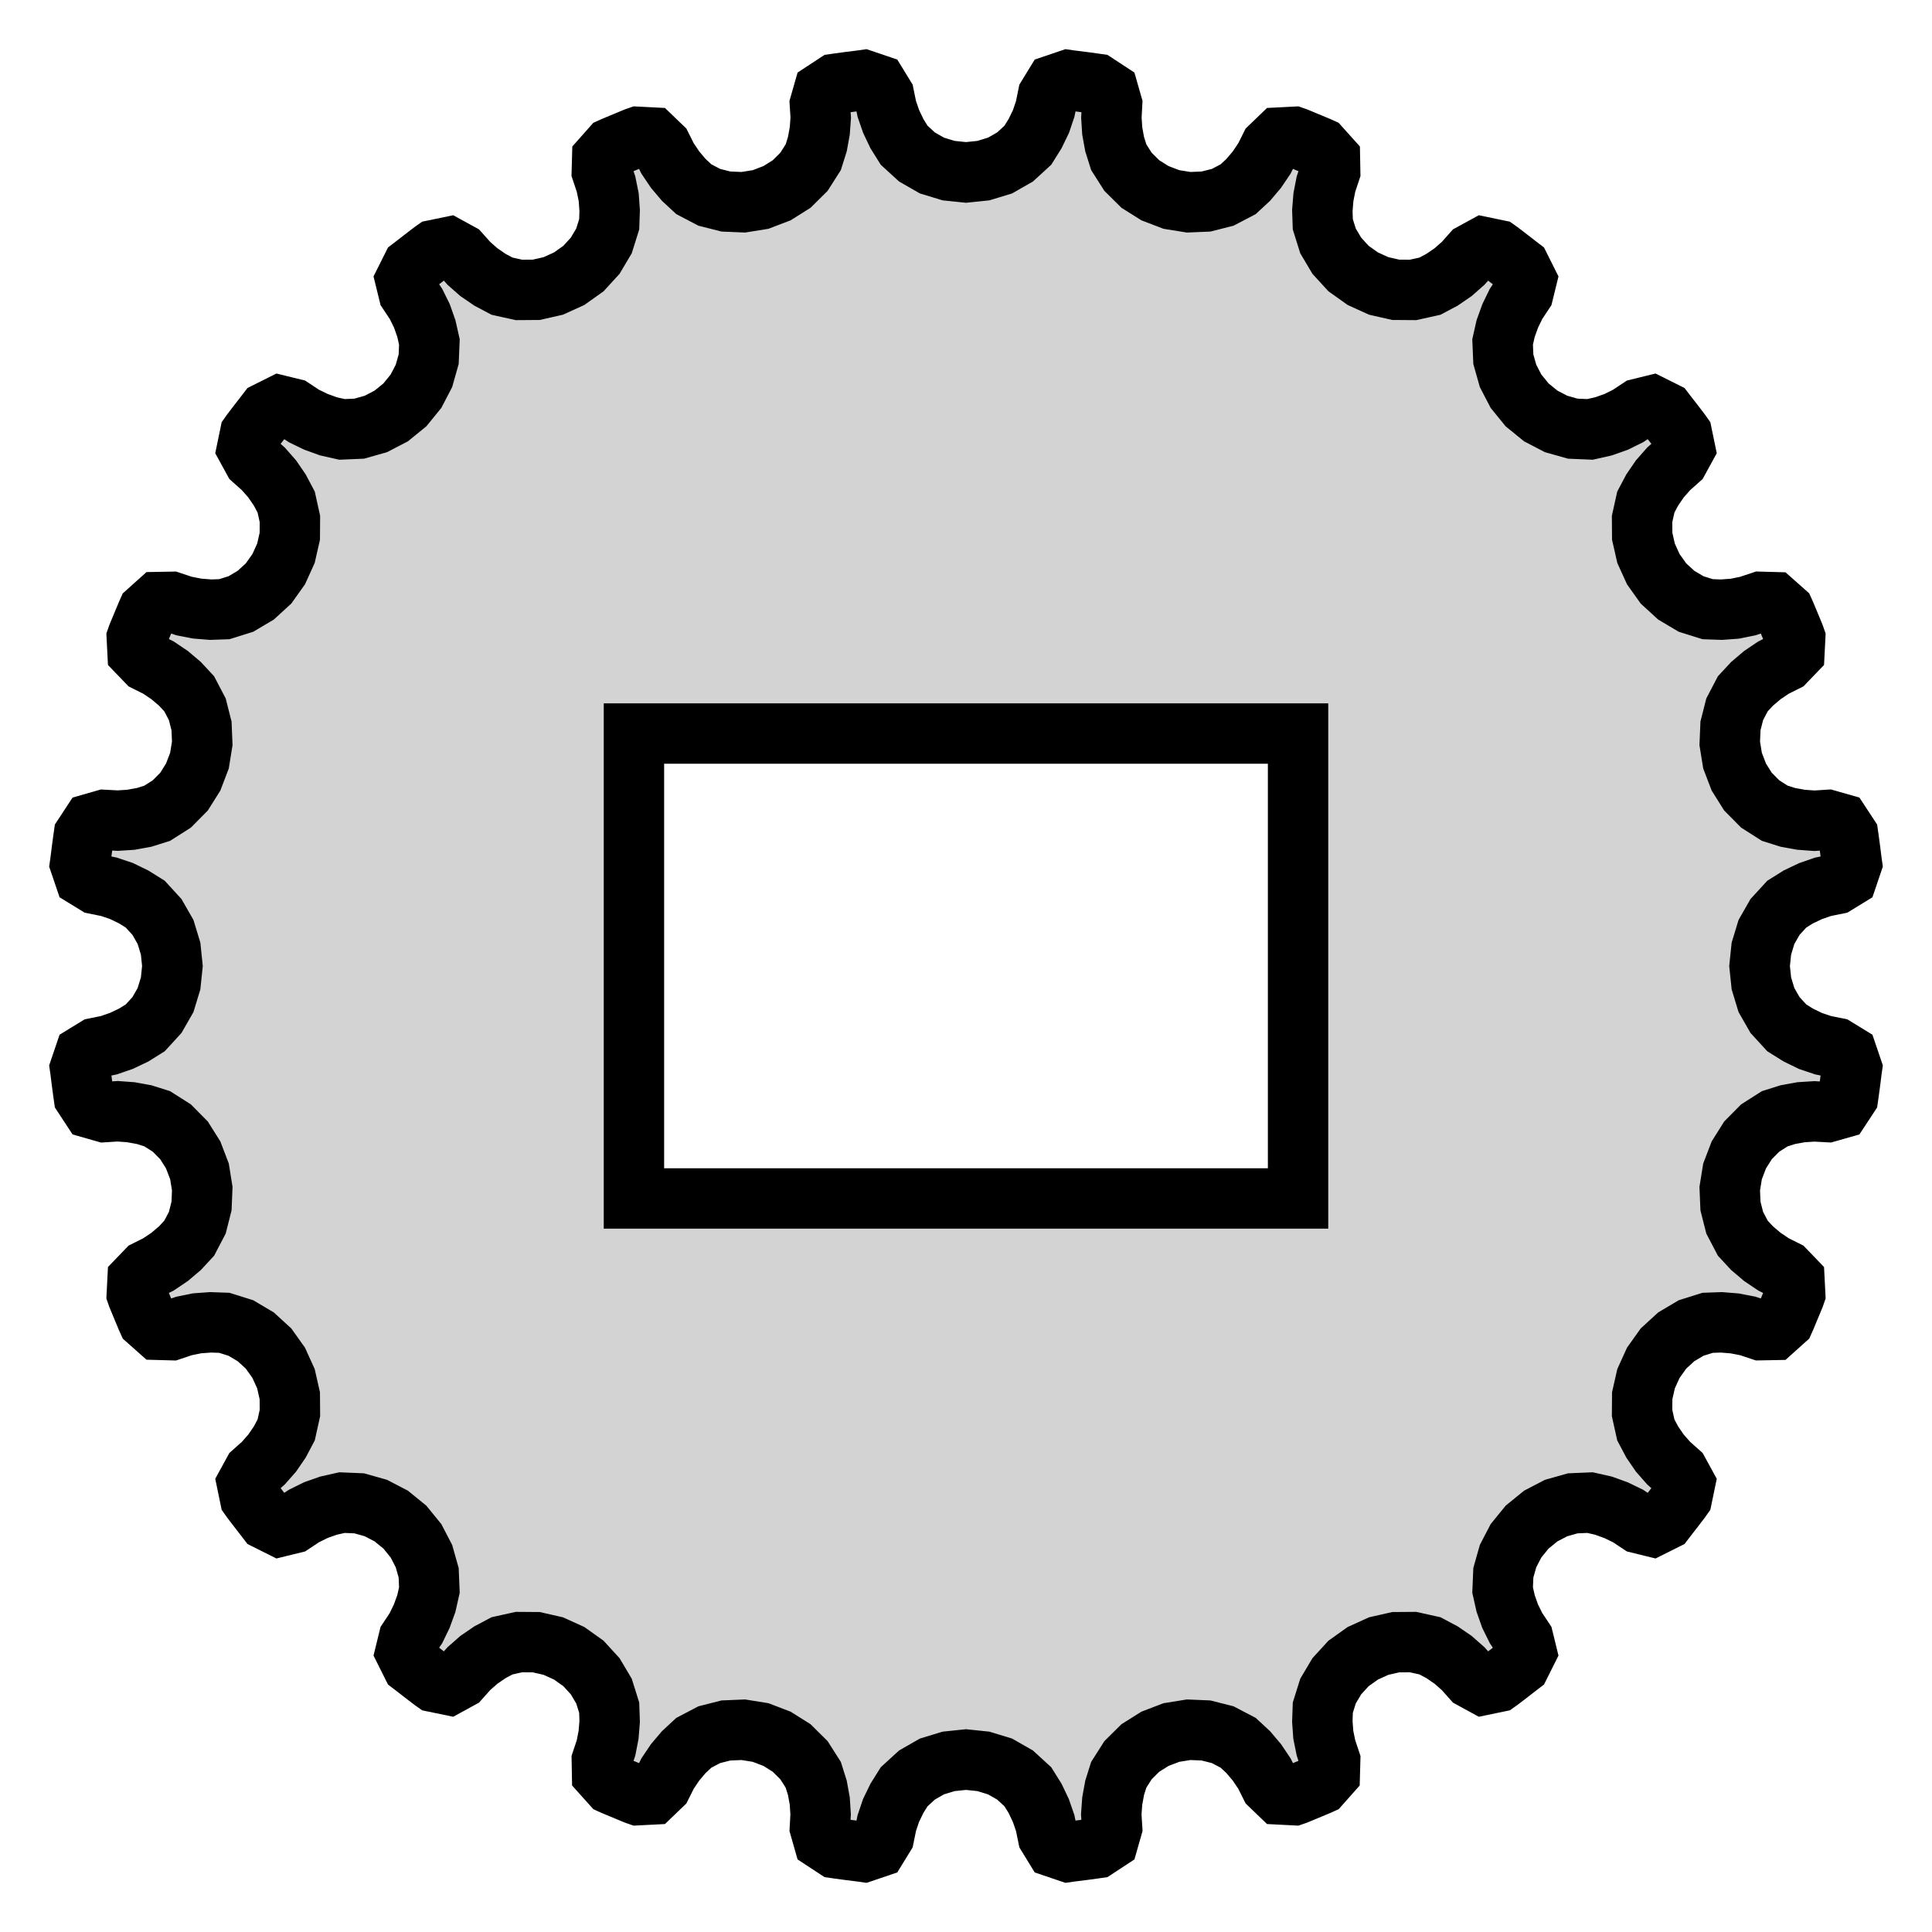
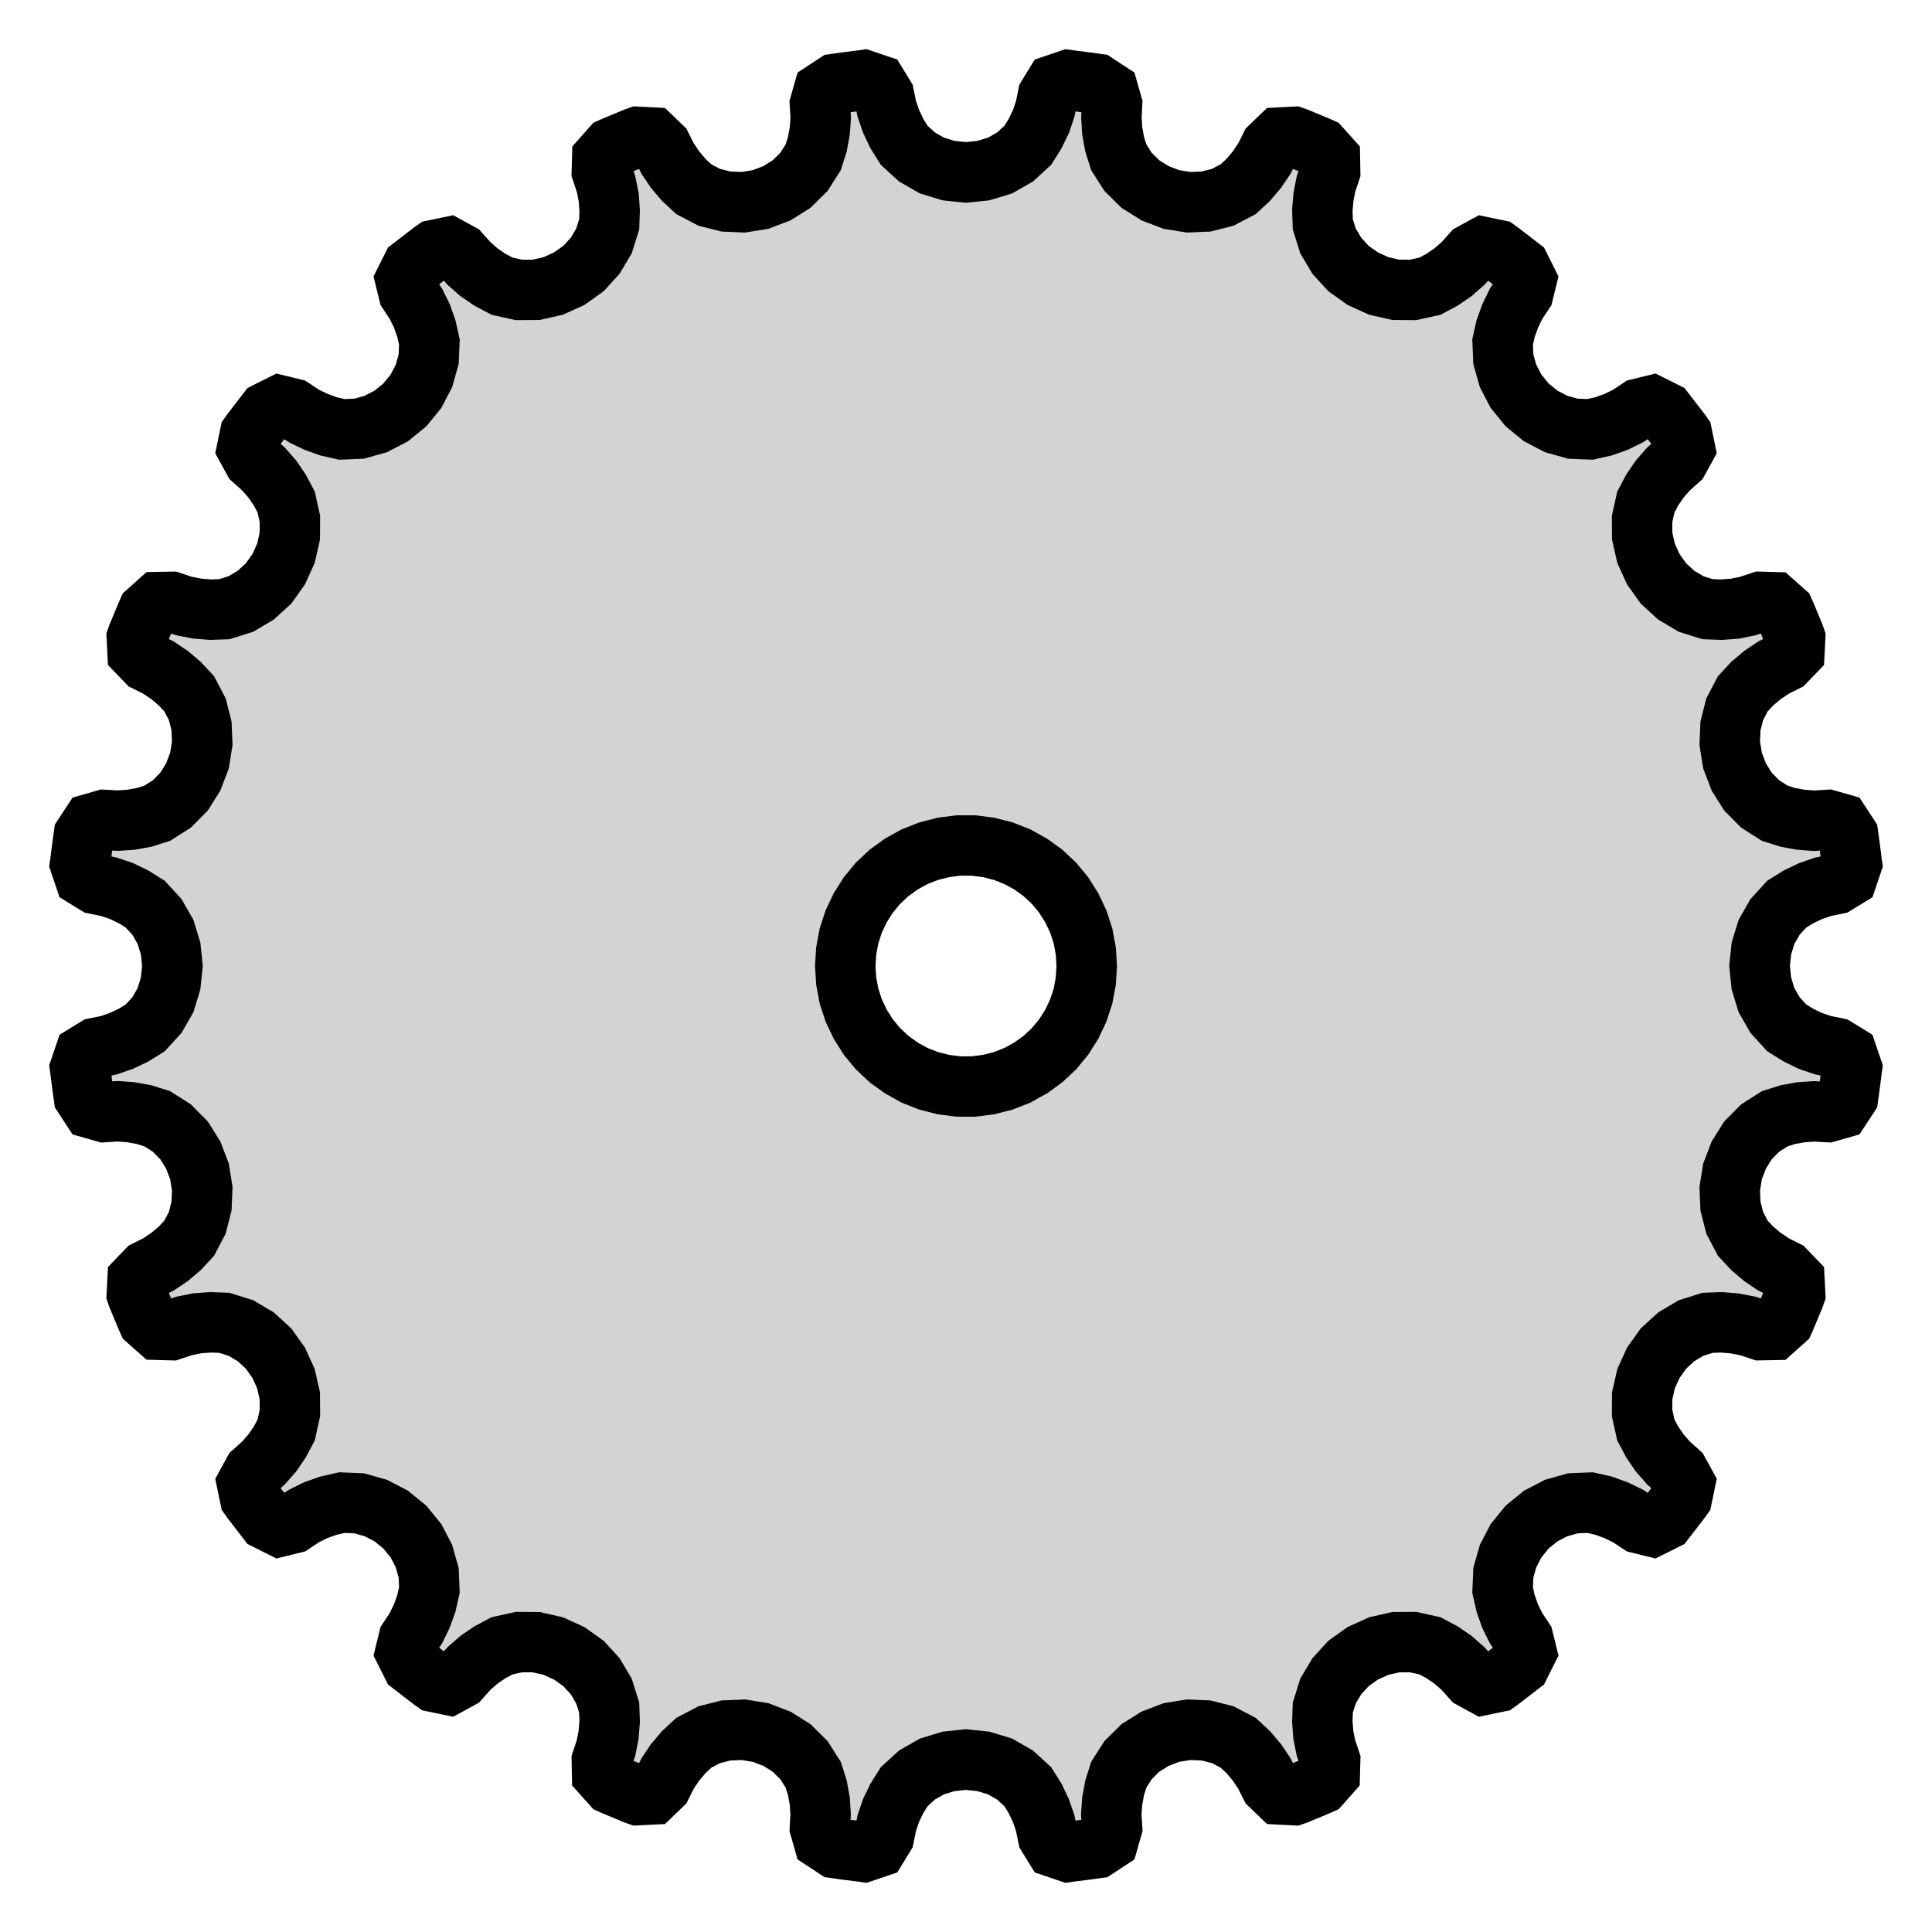
<svg xmlns="http://www.w3.org/2000/svg" width="16mm" height="16mm" viewBox="-8 -118 16 16" version="1.1">
-   <path d=" M 0.868,-102.666 L 0.964,-102.678 L 1.06,-102.691 L 1.081,-102.694 L 1.18,-102.759 L 1.21,-102.864  L 1.203,-102.974 L 1.211,-103.084 L 1.231,-103.194 L 1.265,-103.302 L 1.342,-103.423 L 1.444,-103.524  L 1.565,-103.6 L 1.701,-103.652 L 1.844,-103.675 L 1.988,-103.669 L 2.126,-103.634 L 2.254,-103.567  L 2.337,-103.49 L 2.409,-103.405 L 2.471,-103.313 L 2.52,-103.215 L 2.599,-103.139 L 2.717,-103.133  L 2.737,-103.14 L 2.826,-103.177 L 2.915,-103.214 L 2.935,-103.223 L 3.013,-103.311 L 3.016,-103.42  L 2.981,-103.525 L 2.959,-103.633 L 2.951,-103.744 L 2.955,-103.858 L 2.998,-103.995 L 3.071,-104.118  L 3.168,-104.224 L 3.286,-104.308 L 3.418,-104.368 L 3.559,-104.4 L 3.702,-104.401 L 3.842,-104.37  L 3.942,-104.317 L 4.034,-104.254 L 4.117,-104.181 L 4.191,-104.098 L 4.286,-104.046 L 4.402,-104.07  L 4.419,-104.082 L 4.496,-104.141 L 4.572,-104.2 L 4.589,-104.213 L 4.642,-104.319 L 4.616,-104.425  L 4.555,-104.517 L 4.506,-104.616 L 4.469,-104.721 L 4.444,-104.832 L 4.45,-104.975 L 4.489,-105.113  L 4.555,-105.24 L 4.647,-105.353 L 4.76,-105.445 L 4.887,-105.511 L 5.025,-105.55 L 5.168,-105.556  L 5.279,-105.531 L 5.384,-105.493 L 5.483,-105.445 L 5.575,-105.384 L 5.681,-105.358 L 5.787,-105.411  L 5.8,-105.428 L 5.859,-105.504 L 5.918,-105.581 L 5.93,-105.598 L 5.954,-105.714 L 5.902,-105.809  L 5.819,-105.883 L 5.746,-105.966 L 5.683,-106.058 L 5.63,-106.158 L 5.599,-106.298 L 5.6,-106.441  L 5.632,-106.582 L 5.692,-106.714 L 5.776,-106.832 L 5.882,-106.929 L 6.005,-107.002 L 6.142,-107.045  L 6.256,-107.049 L 6.367,-107.04 L 6.475,-107.019 L 6.58,-106.984 L 6.689,-106.986 L 6.777,-107.065  L 6.786,-107.085 L 6.823,-107.174 L 6.86,-107.263 L 6.867,-107.283 L 6.861,-107.401 L 6.785,-107.48  L 6.687,-107.529 L 6.595,-107.591 L 6.51,-107.663 L 6.433,-107.746 L 6.366,-107.874 L 6.331,-108.012  L 6.325,-108.156 L 6.348,-108.299 L 6.4,-108.435 L 6.476,-108.556 L 6.577,-108.658 L 6.698,-108.735  L 6.806,-108.769 L 6.916,-108.789 L 7.026,-108.796 L 7.136,-108.79 L 7.241,-108.82 L 7.306,-108.919  L 7.309,-108.94 L 7.322,-109.036 L 7.334,-109.132 L 7.337,-109.153 L 7.299,-109.265 L 7.206,-109.322  L 7.098,-109.344 L 6.994,-109.379 L 6.893,-109.428 L 6.797,-109.488 L 6.7,-109.594 L 6.629,-109.718  L 6.587,-109.856 L 6.572,-110 L 6.587,-110.144 L 6.629,-110.282 L 6.7,-110.406 L 6.797,-110.512  L 6.893,-110.572 L 6.994,-110.62 L 7.098,-110.656 L 7.206,-110.678 L 7.299,-110.735 L 7.337,-110.847  L 7.334,-110.868 L 7.322,-110.964 L 7.309,-111.06 L 7.306,-111.081 L 7.241,-111.18 L 7.136,-111.21  L 7.026,-111.203 L 6.916,-111.211 L 6.806,-111.231 L 6.698,-111.265 L 6.577,-111.342 L 6.476,-111.444  L 6.4,-111.565 L 6.348,-111.701 L 6.325,-111.844 L 6.331,-111.988 L 6.366,-112.126 L 6.433,-112.254  L 6.51,-112.337 L 6.595,-112.409 L 6.687,-112.471 L 6.785,-112.52 L 6.861,-112.599 L 6.867,-112.717  L 6.86,-112.737 L 6.823,-112.826 L 6.786,-112.915 L 6.777,-112.935 L 6.689,-113.013 L 6.58,-113.016  L 6.475,-112.981 L 6.367,-112.959 L 6.256,-112.951 L 6.142,-112.955 L 6.005,-112.998 L 5.882,-113.071  L 5.776,-113.168 L 5.692,-113.286 L 5.632,-113.418 L 5.6,-113.559 L 5.599,-113.702 L 5.63,-113.842  L 5.683,-113.942 L 5.746,-114.034 L 5.819,-114.117 L 5.902,-114.191 L 5.954,-114.286 L 5.93,-114.402  L 5.918,-114.419 L 5.859,-114.496 L 5.8,-114.572 L 5.787,-114.589 L 5.681,-114.642 L 5.575,-114.616  L 5.483,-114.555 L 5.384,-114.506 L 5.279,-114.469 L 5.168,-114.444 L 5.025,-114.45 L 4.887,-114.489  L 4.76,-114.555 L 4.647,-114.647 L 4.555,-114.76 L 4.489,-114.887 L 4.45,-115.025 L 4.444,-115.168  L 4.469,-115.279 L 4.507,-115.384 L 4.555,-115.483 L 4.616,-115.575 L 4.642,-115.681 L 4.589,-115.787  L 4.572,-115.8 L 4.496,-115.859 L 4.419,-115.918 L 4.402,-115.93 L 4.286,-115.954 L 4.191,-115.902  L 4.117,-115.819 L 4.034,-115.746 L 3.942,-115.683 L 3.842,-115.63 L 3.702,-115.599 L 3.559,-115.6  L 3.418,-115.632 L 3.286,-115.692 L 3.168,-115.776 L 3.071,-115.882 L 2.998,-116.005 L 2.955,-116.142  L 2.951,-116.256 L 2.96,-116.367 L 2.981,-116.475 L 3.016,-116.58 L 3.014,-116.689 L 2.935,-116.777  L 2.915,-116.786 L 2.826,-116.823 L 2.737,-116.86 L 2.717,-116.867 L 2.599,-116.861 L 2.52,-116.785  L 2.471,-116.687 L 2.409,-116.595 L 2.337,-116.51 L 2.254,-116.433 L 2.126,-116.366 L 1.988,-116.331  L 1.844,-116.325 L 1.701,-116.348 L 1.565,-116.4 L 1.444,-116.476 L 1.342,-116.577 L 1.265,-116.698  L 1.231,-116.806 L 1.211,-116.916 L 1.204,-117.026 L 1.21,-117.136 L 1.18,-117.241 L 1.081,-117.306  L 1.06,-117.309 L 0.964,-117.322 L 0.868,-117.334 L 0.847,-117.337 L 0.735,-117.299 L 0.678,-117.206  L 0.656,-117.098 L 0.621,-116.994 L 0.572,-116.893 L 0.512,-116.797 L 0.406,-116.7 L 0.282,-116.629  L 0.144,-116.587 L 0,-116.572 L -0.144,-116.587 L -0.282,-116.629 L -0.406,-116.7 L -0.512,-116.797  L -0.572,-116.893 L -0.62,-116.994 L -0.656,-117.098 L -0.678,-117.206 L -0.735,-117.299 L -0.847,-117.337  L -0.868,-117.334 L -0.964,-117.322 L -1.06,-117.309 L -1.081,-117.306 L -1.18,-117.241 L -1.21,-117.136  L -1.203,-117.026 L -1.211,-116.916 L -1.231,-116.806 L -1.265,-116.698 L -1.342,-116.577 L -1.444,-116.476  L -1.565,-116.4 L -1.701,-116.348 L -1.844,-116.325 L -1.988,-116.331 L -2.126,-116.366 L -2.254,-116.433  L -2.337,-116.51 L -2.409,-116.595 L -2.471,-116.687 L -2.52,-116.785 L -2.599,-116.861 L -2.717,-116.867  L -2.737,-116.86 L -2.826,-116.823 L -2.915,-116.786 L -2.935,-116.777 L -3.013,-116.689 L -3.016,-116.58  L -2.981,-116.475 L -2.959,-116.367 L -2.951,-116.256 L -2.955,-116.142 L -2.998,-116.005 L -3.071,-115.882  L -3.168,-115.776 L -3.286,-115.692 L -3.418,-115.632 L -3.559,-115.6 L -3.702,-115.599 L -3.842,-115.63  L -3.942,-115.683 L -4.034,-115.746 L -4.117,-115.819 L -4.191,-115.902 L -4.286,-115.954 L -4.402,-115.93  L -4.419,-115.918 L -4.496,-115.859 L -4.572,-115.8 L -4.589,-115.787 L -4.642,-115.681 L -4.616,-115.575  L -4.555,-115.483 L -4.506,-115.384 L -4.469,-115.279 L -4.444,-115.168 L -4.45,-115.025 L -4.489,-114.887  L -4.555,-114.76 L -4.647,-114.647 L -4.76,-114.555 L -4.887,-114.489 L -5.025,-114.45 L -5.168,-114.444  L -5.279,-114.469 L -5.384,-114.507 L -5.483,-114.555 L -5.575,-114.616 L -5.681,-114.642 L -5.787,-114.589  L -5.8,-114.572 L -5.859,-114.496 L -5.918,-114.419 L -5.93,-114.402 L -5.954,-114.286 L -5.902,-114.191  L -5.819,-114.117 L -5.746,-114.034 L -5.683,-113.942 L -5.63,-113.842 L -5.599,-113.702 L -5.6,-113.559  L -5.632,-113.418 L -5.692,-113.286 L -5.776,-113.168 L -5.882,-113.071 L -6.005,-112.998 L -6.142,-112.955  L -6.256,-112.951 L -6.367,-112.96 L -6.475,-112.981 L -6.58,-113.016 L -6.689,-113.014 L -6.777,-112.935  L -6.786,-112.915 L -6.823,-112.826 L -6.86,-112.737 L -6.867,-112.717 L -6.861,-112.599 L -6.785,-112.52  L -6.687,-112.471 L -6.595,-112.409 L -6.51,-112.337 L -6.433,-112.254 L -6.366,-112.126 L -6.331,-111.988  L -6.325,-111.844 L -6.348,-111.701 L -6.4,-111.565 L -6.476,-111.444 L -6.577,-111.342 L -6.698,-111.265  L -6.806,-111.231 L -6.916,-111.211 L -7.026,-111.204 L -7.136,-111.21 L -7.241,-111.18 L -7.306,-111.081  L -7.309,-111.06 L -7.322,-110.964 L -7.334,-110.868 L -7.337,-110.847 L -7.299,-110.735 L -7.206,-110.678  L -7.098,-110.656 L -6.994,-110.621 L -6.893,-110.572 L -6.797,-110.512 L -6.7,-110.406 L -6.629,-110.282  L -6.587,-110.144 L -6.572,-110 L -6.587,-109.856 L -6.629,-109.718 L -6.7,-109.594 L -6.797,-109.488  L -6.893,-109.428 L -6.994,-109.38 L -7.098,-109.344 L -7.206,-109.322 L -7.299,-109.265 L -7.337,-109.153  L -7.334,-109.132 L -7.322,-109.036 L -7.309,-108.94 L -7.306,-108.919 L -7.241,-108.82 L -7.136,-108.79  L -7.026,-108.797 L -6.916,-108.789 L -6.806,-108.769 L -6.698,-108.735 L -6.577,-108.658 L -6.476,-108.556  L -6.4,-108.435 L -6.348,-108.299 L -6.325,-108.156 L -6.331,-108.012 L -6.366,-107.874 L -6.433,-107.746  L -6.51,-107.663 L -6.595,-107.591 L -6.687,-107.529 L -6.785,-107.48 L -6.861,-107.401 L -6.867,-107.283  L -6.86,-107.263 L -6.823,-107.174 L -6.786,-107.085 L -6.777,-107.065 L -6.689,-106.987 L -6.58,-106.984  L -6.475,-107.019 L -6.367,-107.041 L -6.256,-107.049 L -6.142,-107.045 L -6.005,-107.002 L -5.882,-106.929  L -5.776,-106.832 L -5.692,-106.714 L -5.632,-106.582 L -5.6,-106.441 L -5.599,-106.298 L -5.63,-106.158  L -5.683,-106.058 L -5.746,-105.966 L -5.819,-105.883 L -5.902,-105.809 L -5.954,-105.714 L -5.93,-105.598  L -5.918,-105.581 L -5.859,-105.504 L -5.8,-105.428 L -5.787,-105.411 L -5.681,-105.358 L -5.575,-105.384  L -5.483,-105.445 L -5.384,-105.494 L -5.279,-105.531 L -5.168,-105.556 L -5.025,-105.55 L -4.887,-105.511  L -4.76,-105.445 L -4.647,-105.353 L -4.555,-105.24 L -4.489,-105.113 L -4.45,-104.975 L -4.444,-104.832  L -4.469,-104.721 L -4.507,-104.616 L -4.555,-104.517 L -4.616,-104.425 L -4.642,-104.319 L -4.589,-104.213  L -4.572,-104.2 L -4.496,-104.141 L -4.419,-104.082 L -4.402,-104.07 L -4.286,-104.046 L -4.191,-104.098  L -4.117,-104.181 L -4.034,-104.254 L -3.942,-104.317 L -3.842,-104.37 L -3.702,-104.401 L -3.559,-104.4  L -3.418,-104.368 L -3.286,-104.308 L -3.168,-104.224 L -3.071,-104.118 L -2.998,-103.995 L -2.955,-103.858  L -2.951,-103.744 L -2.96,-103.633 L -2.981,-103.525 L -3.016,-103.42 L -3.014,-103.311 L -2.935,-103.223  L -2.915,-103.214 L -2.826,-103.177 L -2.737,-103.14 L -2.717,-103.133 L -2.599,-103.139 L -2.52,-103.215  L -2.471,-103.313 L -2.409,-103.405 L -2.337,-103.49 L -2.254,-103.567 L -2.126,-103.634 L -1.988,-103.669  L -1.844,-103.675 L -1.701,-103.652 L -1.565,-103.6 L -1.444,-103.524 L -1.342,-103.423 L -1.265,-103.302  L -1.231,-103.194 L -1.211,-103.084 L -1.204,-102.974 L -1.21,-102.864 L -1.18,-102.759 L -1.081,-102.694  L -1.06,-102.691 L -0.964,-102.678 L -0.868,-102.666 L -0.847,-102.663 L -0.735,-102.701 L -0.678,-102.794  L -0.656,-102.902 L -0.621,-103.006 L -0.572,-103.107 L -0.512,-103.203 L -0.406,-103.3 L -0.282,-103.371  L -0.144,-103.413 L 0,-103.428 L 0.144,-103.413 L 0.282,-103.371 L 0.406,-103.3 L 0.512,-103.203  L 0.572,-103.107 L 0.62,-103.006 L 0.656,-102.902 L 0.678,-102.794 L 0.735,-102.701 L 0.847,-102.663  z M -2.75,-108.075 L -2.75,-111.925 L 2.75,-111.925 L 2.75,-108.075 z " stroke="black" fill="lightgray" stroke-width="0.5" />
+   <path d=" M 0.868,-102.666 L 0.964,-102.678 L 1.06,-102.691 L 1.081,-102.694 L 1.18,-102.759 L 1.21,-102.864  L 1.203,-102.974 L 1.211,-103.084 L 1.231,-103.194 L 1.265,-103.302 L 1.342,-103.423 L 1.444,-103.524  L 1.565,-103.6 L 1.701,-103.652 L 1.844,-103.675 L 1.988,-103.669 L 2.126,-103.634 L 2.254,-103.567  L 2.337,-103.49 L 2.409,-103.405 L 2.471,-103.313 L 2.52,-103.215 L 2.599,-103.139 L 2.717,-103.133  L 2.737,-103.14 L 2.826,-103.177 L 2.915,-103.214 L 2.935,-103.223 L 3.013,-103.311 L 3.016,-103.42  L 2.981,-103.525 L 2.959,-103.633 L 2.951,-103.744 L 2.955,-103.858 L 2.998,-103.995 L 3.071,-104.118  L 3.168,-104.224 L 3.286,-104.308 L 3.418,-104.368 L 3.559,-104.4 L 3.702,-104.401 L 3.842,-104.37  L 3.942,-104.317 L 4.034,-104.254 L 4.117,-104.181 L 4.191,-104.098 L 4.286,-104.046 L 4.402,-104.07  L 4.419,-104.082 L 4.496,-104.141 L 4.572,-104.2 L 4.589,-104.213 L 4.642,-104.319 L 4.616,-104.425  L 4.555,-104.517 L 4.506,-104.616 L 4.469,-104.721 L 4.444,-104.832 L 4.45,-104.975 L 4.489,-105.113  L 4.555,-105.24 L 4.647,-105.353 L 4.76,-105.445 L 4.887,-105.511 L 5.025,-105.55 L 5.168,-105.556  L 5.279,-105.531 L 5.384,-105.493 L 5.483,-105.445 L 5.575,-105.384 L 5.681,-105.358 L 5.787,-105.411  L 5.8,-105.428 L 5.859,-105.504 L 5.918,-105.581 L 5.93,-105.598 L 5.954,-105.714 L 5.902,-105.809  L 5.819,-105.883 L 5.746,-105.966 L 5.683,-106.058 L 5.63,-106.158 L 5.599,-106.298 L 5.6,-106.441  L 5.632,-106.582 L 5.692,-106.714 L 5.776,-106.832 L 5.882,-106.929 L 6.005,-107.002 L 6.142,-107.045  L 6.256,-107.049 L 6.367,-107.04 L 6.475,-107.019 L 6.58,-106.984 L 6.689,-106.986 L 6.777,-107.065  L 6.786,-107.085 L 6.823,-107.174 L 6.86,-107.263 L 6.867,-107.283 L 6.861,-107.401 L 6.785,-107.48  L 6.687,-107.529 L 6.595,-107.591 L 6.51,-107.663 L 6.433,-107.746 L 6.366,-107.874 L 6.331,-108.012  L 6.325,-108.156 L 6.348,-108.299 L 6.4,-108.435 L 6.476,-108.556 L 6.577,-108.658 L 6.698,-108.735  L 6.806,-108.769 L 6.916,-108.789 L 7.026,-108.796 L 7.136,-108.79 L 7.241,-108.82 L 7.306,-108.919  L 7.309,-108.94 L 7.322,-109.036 L 7.334,-109.132 L 7.337,-109.153 L 7.299,-109.265 L 7.206,-109.322  L 7.098,-109.344 L 6.994,-109.379 L 6.893,-109.428 L 6.797,-109.488 L 6.7,-109.594 L 6.629,-109.718  L 6.587,-109.856 L 6.572,-110 L 6.587,-110.144 L 6.629,-110.282 L 6.7,-110.406 L 6.797,-110.512  L 6.893,-110.572 L 6.994,-110.62 L 7.098,-110.656 L 7.206,-110.678 L 7.299,-110.735 L 7.337,-110.847  L 7.334,-110.868 L 7.322,-110.964 L 7.309,-111.06 L 7.306,-111.081 L 7.241,-111.18 L 7.136,-111.21  L 7.026,-111.203 L 6.916,-111.211 L 6.806,-111.231 L 6.698,-111.265 L 6.577,-111.342 L 6.476,-111.444  L 6.4,-111.565 L 6.348,-111.701 L 6.325,-111.844 L 6.331,-111.988 L 6.366,-112.126 L 6.433,-112.254  L 6.51,-112.337 L 6.595,-112.409 L 6.687,-112.471 L 6.785,-112.52 L 6.861,-112.599 L 6.867,-112.717  L 6.86,-112.737 L 6.823,-112.826 L 6.786,-112.915 L 6.777,-112.935 L 6.689,-113.013 L 6.58,-113.016  L 6.475,-112.981 L 6.367,-112.959 L 6.256,-112.951 L 6.142,-112.955 L 6.005,-112.998 L 5.882,-113.071  L 5.776,-113.168 L 5.692,-113.286 L 5.632,-113.418 L 5.6,-113.559 L 5.599,-113.702 L 5.63,-113.842  L 5.683,-113.942 L 5.746,-114.034 L 5.819,-114.117 L 5.902,-114.191 L 5.954,-114.286 L 5.93,-114.402  L 5.918,-114.419 L 5.859,-114.496 L 5.8,-114.572 L 5.787,-114.589 L 5.681,-114.642 L 5.575,-114.616  L 5.483,-114.555 L 5.384,-114.506 L 5.279,-114.469 L 5.168,-114.444 L 5.025,-114.45 L 4.887,-114.489  L 4.76,-114.555 L 4.647,-114.647 L 4.555,-114.76 L 4.489,-114.887 L 4.45,-115.025 L 4.444,-115.168  L 4.469,-115.279 L 4.507,-115.384 L 4.555,-115.483 L 4.616,-115.575 L 4.642,-115.681 L 4.589,-115.787  L 4.572,-115.8 L 4.496,-115.859 L 4.419,-115.918 L 4.402,-115.93 L 4.286,-115.954 L 4.191,-115.902  L 4.117,-115.819 L 4.034,-115.746 L 3.942,-115.683 L 3.842,-115.63 L 3.702,-115.599 L 3.559,-115.6  L 3.418,-115.632 L 3.286,-115.692 L 3.168,-115.776 L 3.071,-115.882 L 2.998,-116.005 L 2.955,-116.142  L 2.951,-116.256 L 2.96,-116.367 L 2.981,-116.475 L 3.016,-116.58 L 3.014,-116.689 L 2.935,-116.777  L 2.915,-116.786 L 2.826,-116.823 L 2.737,-116.86 L 2.717,-116.867 L 2.599,-116.861 L 2.52,-116.785  L 2.471,-116.687 L 2.409,-116.595 L 2.337,-116.51 L 2.254,-116.433 L 2.126,-116.366 L 1.988,-116.331  L 1.844,-116.325 L 1.701,-116.348 L 1.565,-116.4 L 1.444,-116.476 L 1.342,-116.577 L 1.265,-116.698  L 1.231,-116.806 L 1.211,-116.916 L 1.204,-117.026 L 1.21,-117.136 L 1.18,-117.241 L 1.081,-117.306  L 1.06,-117.309 L 0.964,-117.322 L 0.868,-117.334 L 0.847,-117.337 L 0.735,-117.299 L 0.678,-117.206  L 0.656,-117.098 L 0.621,-116.994 L 0.572,-116.893 L 0.512,-116.797 L 0.406,-116.7 L 0.282,-116.629  L 0.144,-116.587 L 0,-116.572 L -0.144,-116.587 L -0.282,-116.629 L -0.406,-116.7 L -0.512,-116.797  L -0.572,-116.893 L -0.62,-116.994 L -0.656,-117.098 L -0.678,-117.206 L -0.735,-117.299 L -0.847,-117.337  L -0.868,-117.334 L -0.964,-117.322 L -1.06,-117.309 L -1.081,-117.306 L -1.18,-117.241 L -1.21,-117.136  L -1.203,-117.026 L -1.211,-116.916 L -1.231,-116.806 L -1.265,-116.698 L -1.342,-116.577 L -1.444,-116.476  L -1.565,-116.4 L -1.701,-116.348 L -1.844,-116.325 L -1.988,-116.331 L -2.126,-116.366 L -2.254,-116.433  L -2.337,-116.51 L -2.409,-116.595 L -2.471,-116.687 L -2.52,-116.785 L -2.599,-116.861 L -2.717,-116.867  L -2.737,-116.86 L -2.826,-116.823 L -2.915,-116.786 L -2.935,-116.777 L -3.013,-116.689 L -3.016,-116.58  L -2.981,-116.475 L -2.959,-116.367 L -2.951,-116.256 L -2.955,-116.142 L -2.998,-116.005 L -3.071,-115.882  L -3.168,-115.776 L -3.286,-115.692 L -3.418,-115.632 L -3.559,-115.6 L -3.702,-115.599 L -3.842,-115.63  L -3.942,-115.683 L -4.034,-115.746 L -4.117,-115.819 L -4.191,-115.902 L -4.286,-115.954 L -4.402,-115.93  L -4.419,-115.918 L -4.496,-115.859 L -4.572,-115.8 L -4.589,-115.787 L -4.642,-115.681 L -4.616,-115.575  L -4.555,-115.483 L -4.506,-115.384 L -4.469,-115.279 L -4.444,-115.168 L -4.45,-115.025 L -4.489,-114.887  L -4.555,-114.76 L -4.647,-114.647 L -4.76,-114.555 L -4.887,-114.489 L -5.025,-114.45 L -5.168,-114.444  L -5.279,-114.469 L -5.384,-114.507 L -5.483,-114.555 L -5.575,-114.616 L -5.681,-114.642 L -5.787,-114.589  L -5.8,-114.572 L -5.859,-114.496 L -5.918,-114.419 L -5.93,-114.402 L -5.954,-114.286 L -5.902,-114.191  L -5.819,-114.117 L -5.746,-114.034 L -5.683,-113.942 L -5.63,-113.842 L -5.599,-113.702 L -5.6,-113.559  L -5.632,-113.418 L -5.692,-113.286 L -5.776,-113.168 L -5.882,-113.071 L -6.005,-112.998 L -6.142,-112.955  L -6.256,-112.951 L -6.367,-112.96 L -6.475,-112.981 L -6.58,-113.016 L -6.689,-113.014 L -6.777,-112.935  L -6.786,-112.915 L -6.823,-112.826 L -6.86,-112.737 L -6.867,-112.717 L -6.861,-112.599 L -6.785,-112.52  L -6.687,-112.471 L -6.595,-112.409 L -6.51,-112.337 L -6.433,-112.254 L -6.366,-112.126 L -6.331,-111.988  L -6.325,-111.844 L -6.348,-111.701 L -6.4,-111.565 L -6.476,-111.444 L -6.577,-111.342 L -6.698,-111.265  L -6.806,-111.231 L -6.916,-111.211 L -7.026,-111.204 L -7.136,-111.21 L -7.241,-111.18 L -7.306,-111.081  L -7.309,-111.06 L -7.322,-110.964 L -7.334,-110.868 L -7.337,-110.847 L -7.299,-110.735 L -7.206,-110.678  L -7.098,-110.656 L -6.994,-110.621 L -6.893,-110.572 L -6.797,-110.512 L -6.7,-110.406 L -6.629,-110.282  L -6.587,-110.144 L -6.572,-110 L -6.587,-109.856 L -6.629,-109.718 L -6.7,-109.594 L -6.797,-109.488  L -6.893,-109.428 L -6.994,-109.38 L -7.098,-109.344 L -7.206,-109.322 L -7.299,-109.265 L -7.337,-109.153  L -7.334,-109.132 L -7.322,-109.036 L -7.309,-108.94 L -7.306,-108.919 L -7.241,-108.82 L -7.136,-108.79  L -7.026,-108.797 L -6.916,-108.789 L -6.806,-108.769 L -6.698,-108.735 L -6.577,-108.658 L -6.476,-108.556  L -6.4,-108.435 L -6.348,-108.299 L -6.325,-108.156 L -6.331,-108.012 L -6.366,-107.874 L -6.433,-107.746  L -6.51,-107.663 L -6.595,-107.591 L -6.687,-107.529 L -6.785,-107.48 L -6.861,-107.401 L -6.867,-107.283  L -6.86,-107.263 L -6.823,-107.174 L -6.786,-107.085 L -6.777,-107.065 L -6.689,-106.987 L -6.58,-106.984  L -6.475,-107.019 L -6.367,-107.041 L -6.256,-107.049 L -6.142,-107.045 L -6.005,-107.002 L -5.882,-106.929  L -5.776,-106.832 L -5.692,-106.714 L -5.632,-106.582 L -5.6,-106.441 L -5.599,-106.298 L -5.63,-106.158  L -5.683,-106.058 L -5.746,-105.966 L -5.819,-105.883 L -5.902,-105.809 L -5.954,-105.714 L -5.93,-105.598  L -5.918,-105.581 L -5.859,-105.504 L -5.8,-105.428 L -5.787,-105.411 L -5.681,-105.358 L -5.575,-105.384  L -5.483,-105.445 L -5.384,-105.494 L -5.279,-105.531 L -5.168,-105.556 L -5.025,-105.55 L -4.887,-105.511  L -4.76,-105.445 L -4.647,-105.353 L -4.555,-105.24 L -4.489,-105.113 L -4.45,-104.975 L -4.444,-104.832  L -4.469,-104.721 L -4.507,-104.616 L -4.555,-104.517 L -4.616,-104.425 L -4.642,-104.319 L -4.589,-104.213  L -4.572,-104.2 L -4.496,-104.141 L -4.419,-104.082 L -4.402,-104.07 L -4.286,-104.046 L -4.191,-104.098  L -4.117,-104.181 L -4.034,-104.254 L -3.942,-104.317 L -3.842,-104.37 L -3.702,-104.401 L -3.559,-104.4  L -3.418,-104.368 L -3.286,-104.308 L -3.168,-104.224 L -3.071,-104.118 L -2.998,-103.995 L -2.955,-103.858  L -2.951,-103.744 L -2.96,-103.633 L -2.981,-103.525 L -3.016,-103.42 L -3.014,-103.311 L -2.935,-103.223  L -2.915,-103.214 L -2.826,-103.177 L -2.737,-103.14 L -2.717,-103.133 L -2.599,-103.139 L -2.52,-103.215  L -2.471,-103.313 L -2.409,-103.405 L -2.337,-103.49 L -2.254,-103.567 L -2.126,-103.634 L -1.988,-103.669  L -1.844,-103.675 L -1.701,-103.652 L -1.565,-103.6 L -1.444,-103.524 L -1.342,-103.423 L -1.265,-103.302  L -1.231,-103.194 L -1.211,-103.084 L -1.204,-102.974 L -1.21,-102.864 L -1.18,-102.759 L -1.081,-102.694  L -1.06,-102.691 L -0.964,-102.678 L -0.868,-102.666 L -0.847,-102.663 L -0.735,-102.701 L -0.678,-102.794  L -0.656,-102.902 L -0.621,-103.006 L -0.572,-103.107 L -0.512,-103.203 L -0.406,-103.3 L -0.282,-103.371  L -0.144,-103.413 L 0,-103.428 L 0.144,-103.413 L 0.282,-103.371 L 0.406,-103.3 L 0.512,-103.203  L 0.572,-103.107 L 0.62,-103.006 L 0.656,-102.902 L 0.678,-102.794 L 0.735,-102.701 L 0.847,-102.663  z M -0.063,-109.002 L -0.187,-109.018 L -0.309,-109.049 L -0.426,-109.095 L -0.536,-109.156 L -0.637,-109.229  L -0.729,-109.315 L -0.809,-109.412 L -0.876,-109.518 L -0.93,-109.632 L -0.969,-109.751 L -0.992,-109.875  L -1,-110 L -0.992,-110.125 L -0.969,-110.249 L -0.93,-110.368 L -0.876,-110.482 L -0.809,-110.588  L -0.729,-110.685 L -0.637,-110.771 L -0.536,-110.844 L -0.426,-110.905 L -0.309,-110.951 L -0.187,-110.982  L -0.063,-110.998 L 0.063,-110.998 L 0.187,-110.982 L 0.309,-110.951 L 0.426,-110.905 L 0.536,-110.844  L 0.637,-110.771 L 0.729,-110.685 L 0.809,-110.588 L 0.876,-110.482 L 0.93,-110.368 L 0.969,-110.249  L 0.992,-110.125 L 1,-110 L 0.992,-109.875 L 0.969,-109.751 L 0.93,-109.632 L 0.876,-109.518  L 0.809,-109.412 L 0.729,-109.315 L 0.637,-109.229 L 0.536,-109.156 L 0.426,-109.095 L 0.309,-109.049  L 0.187,-109.018 L 0.063,-109.002 z " stroke="black" fill="lightgray" stroke-width="0.5" />
</svg>
